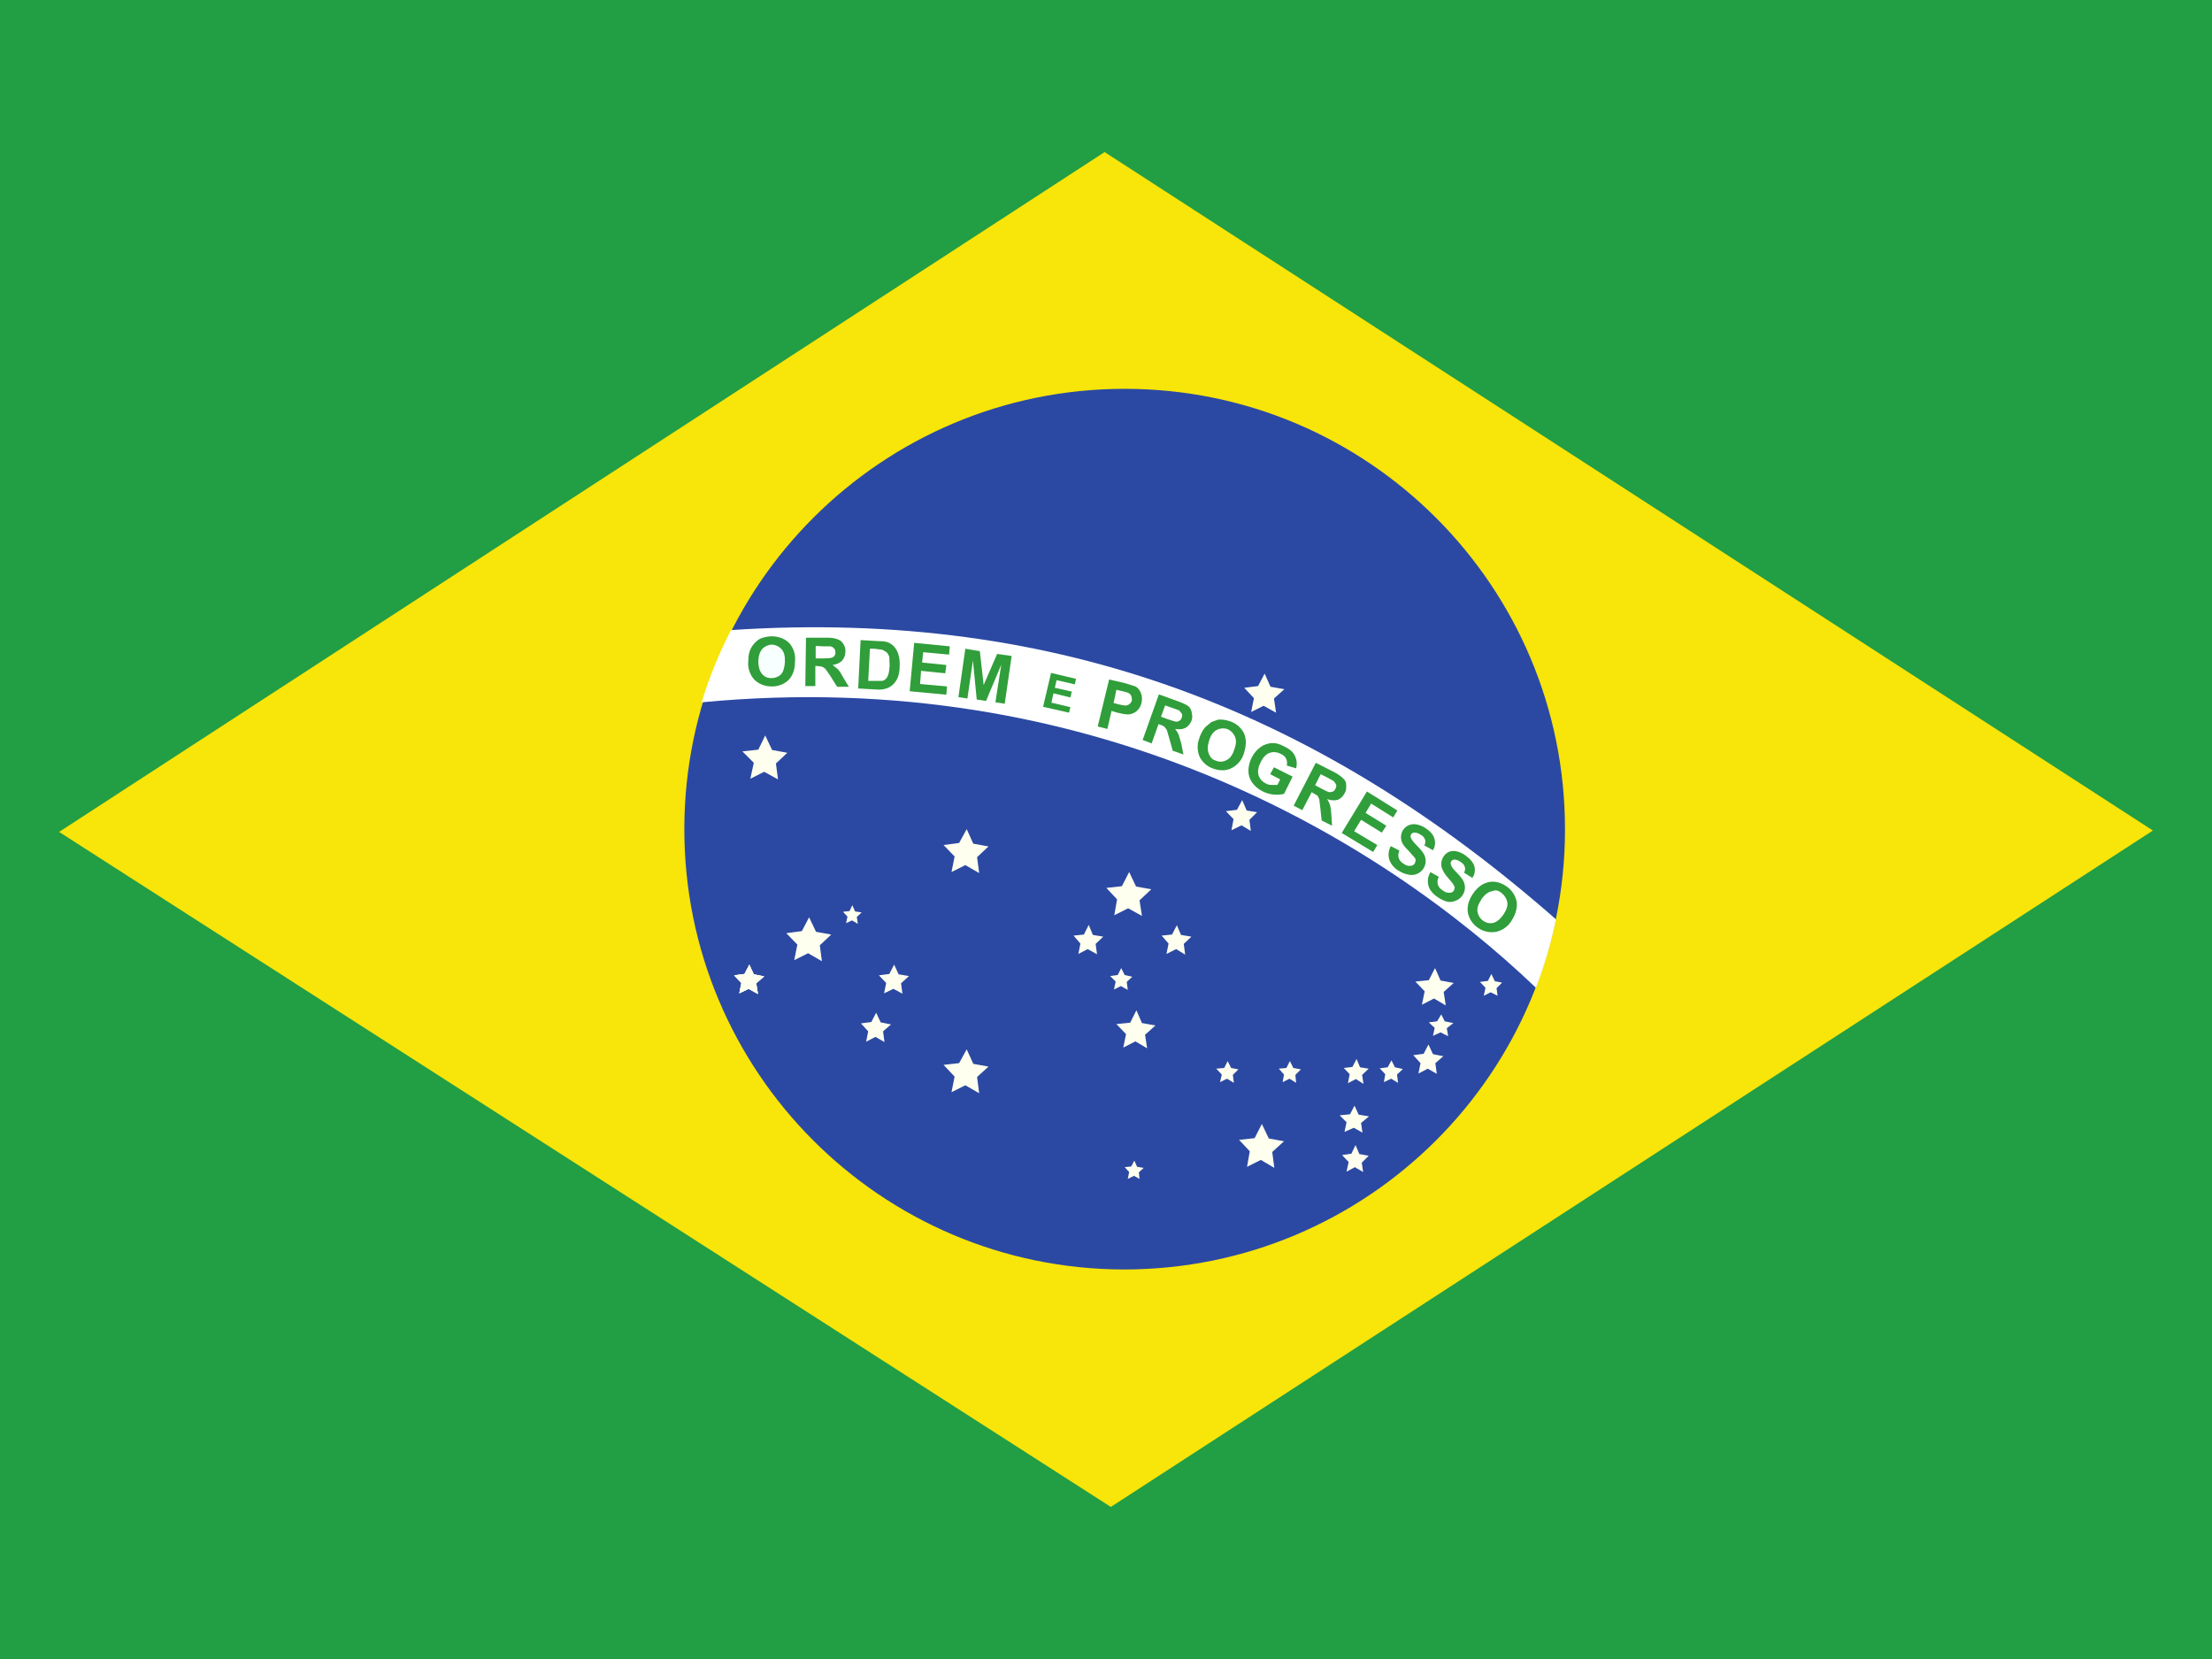
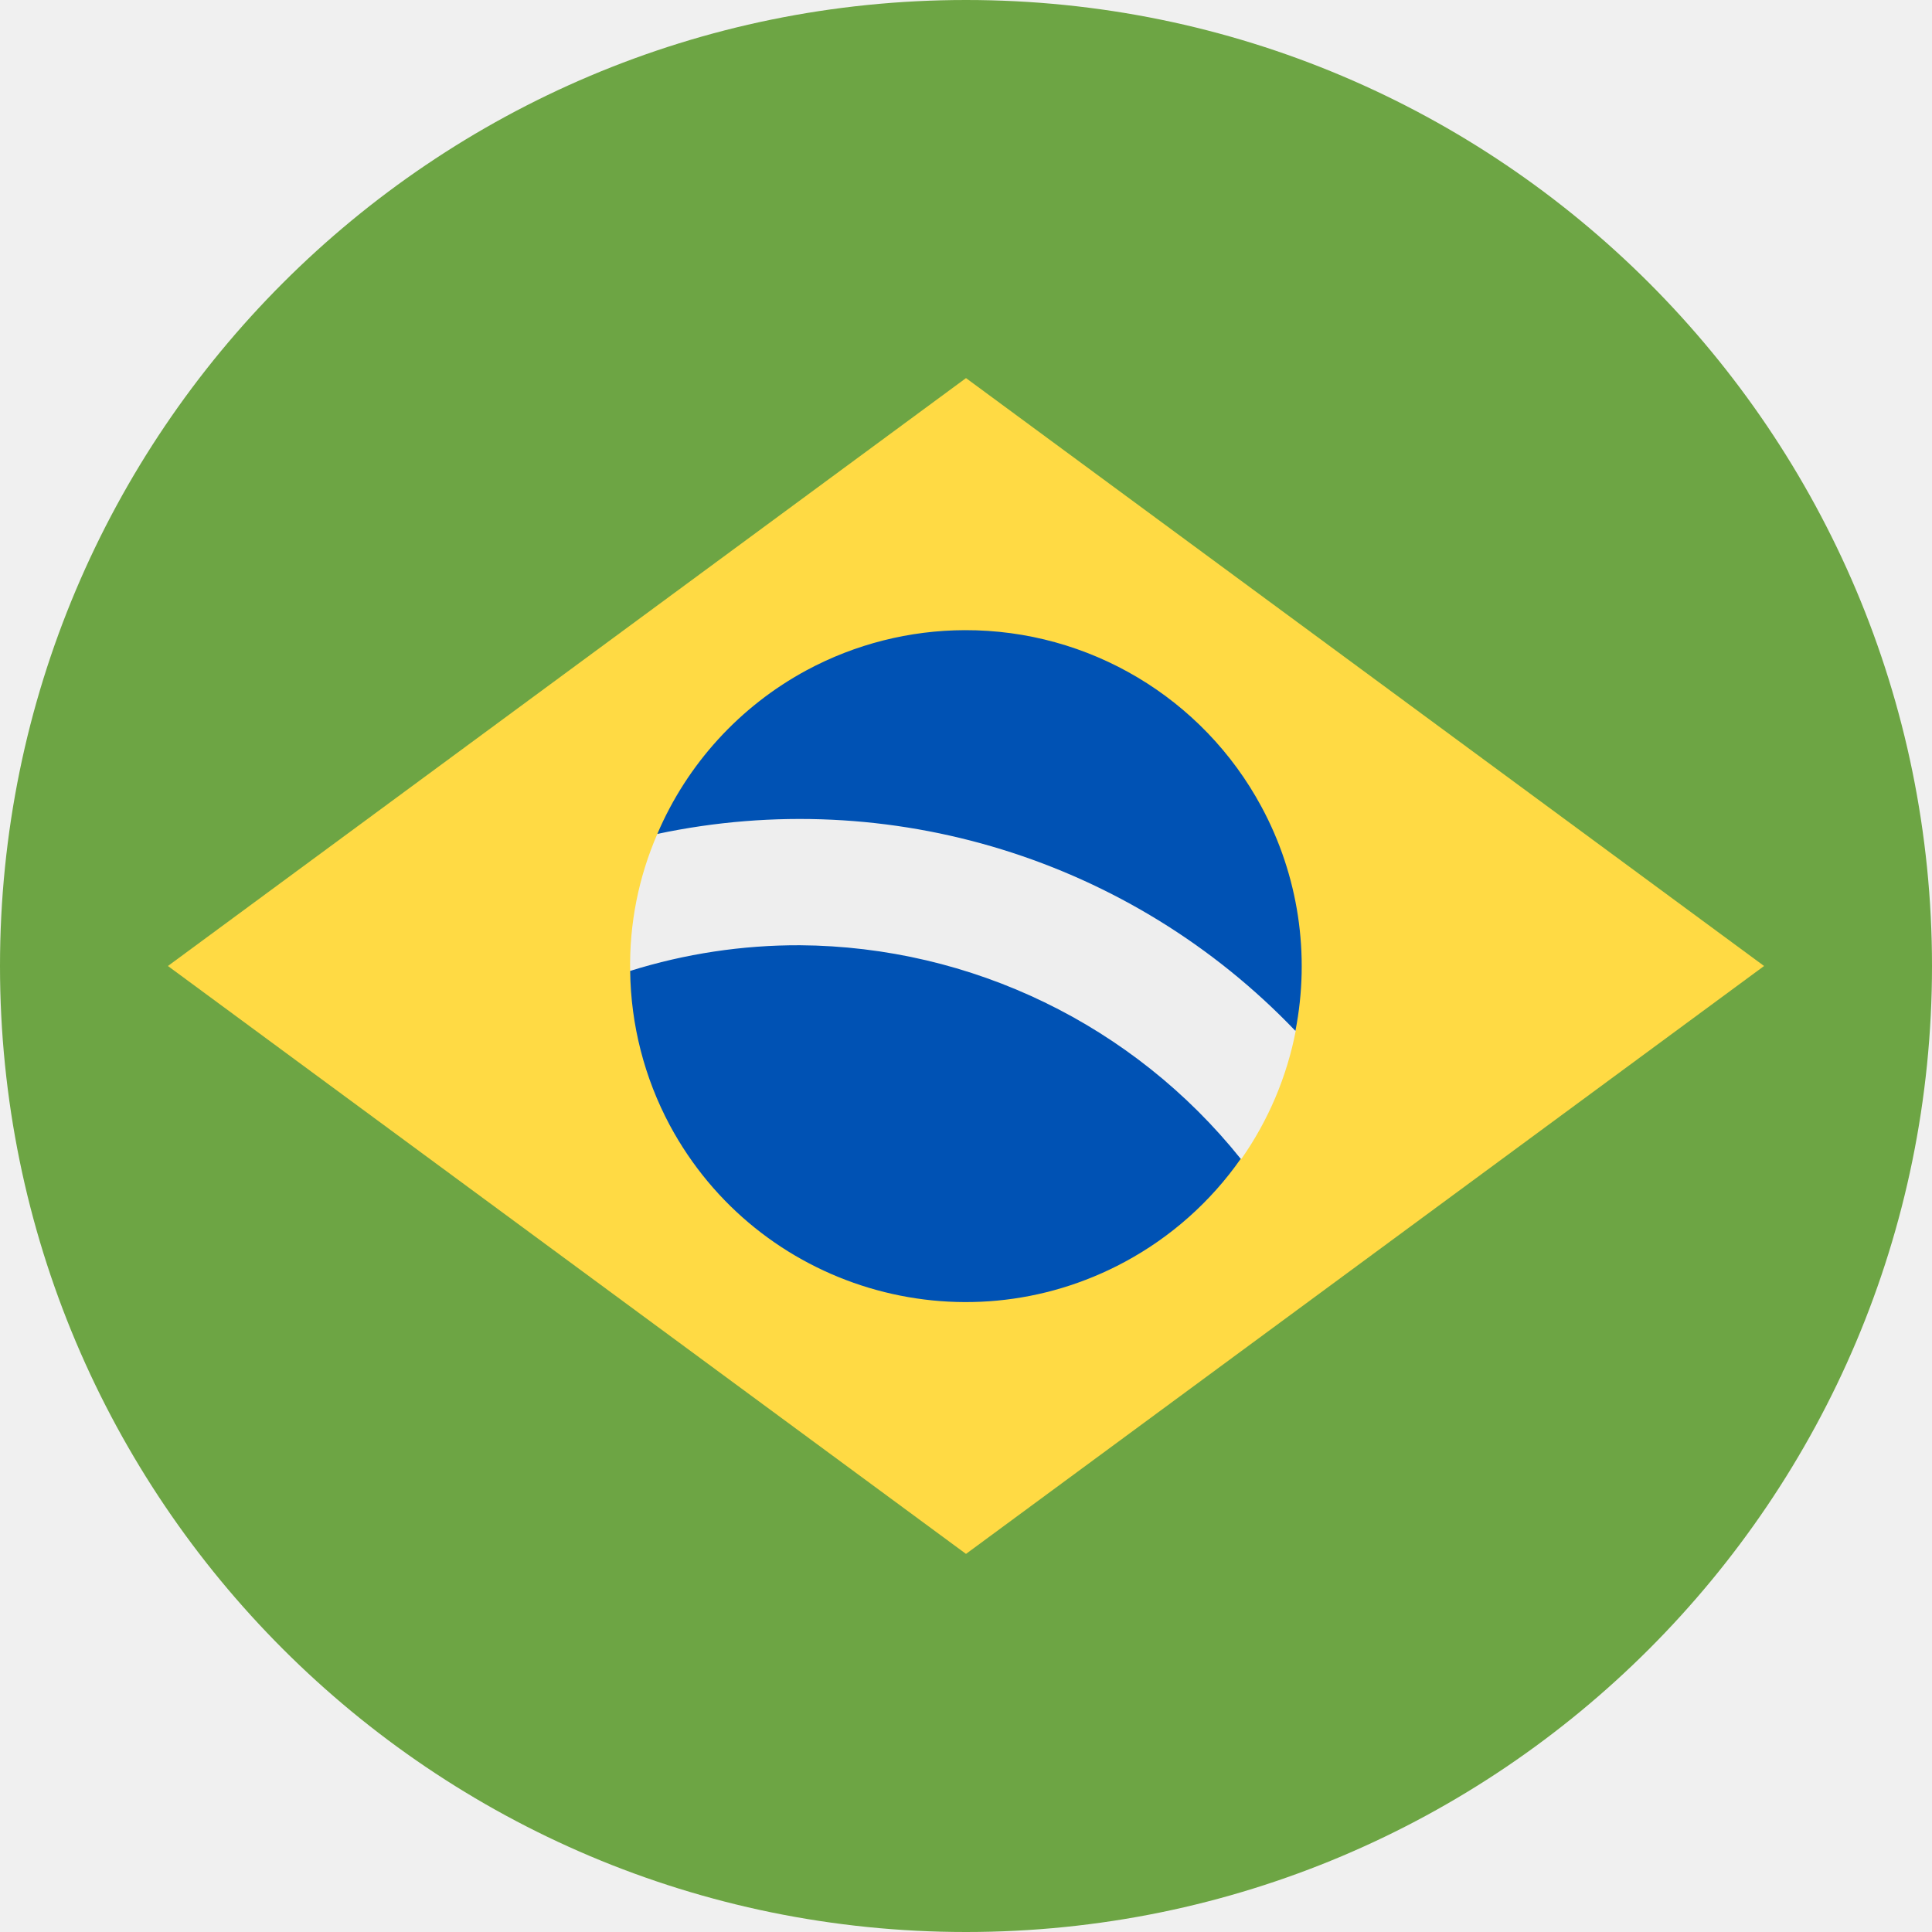
- <svg xmlns="http://www.w3.org/2000/svg" id="flag-icons-br" viewBox="0 0 640 480">
-   <g stroke-width="1pt">
-     <path fill="#229e45" fill-rule="evenodd" d="M0 0h640v480H0z" />
-     <path fill="#f8e509" fill-rule="evenodd" d="m321.4 436 301.5-195.7L319.6 44 17.1 240.7z" />
-     <path fill="#2b49a3" fill-rule="evenodd" d="M452.8 240c0 70.3-57.1 127.3-127.6 127.3A127.4 127.4 0 1 1 452.8 240" />
-     <path fill="#ffffef" fill-rule="evenodd" d="m283.3 316.3-4-2.3-4 2 .9-4.5-3.2-3.4 4.5-.5 2.2-4 1.9 4.2 4.4.8-3.3 3m86 26.3-3.9-2.3-4 2 .8-4.5-3.1-3.3 4.5-.5 2.1-4.1 2 4.2 4.4.8-3.4 3.1m-36.2-30-3.4-2-3.5 1.8.8-3.9-2.8-2.9 4-.4 1.8-3.6 1.6 3.7 3.9.7-3 2.7m87-8.5-3.4-2-3.5 1.8.8-3.9-2.7-2.8 3.9-.4 1.8-3.5 1.6 3.6 3.8.7-2.9 2.6m-87.3-22-4-2.2-4 2 .8-4.6-3.1-3.3 4.5-.5 2.1-4.1 2 4.2 4.4.8-3.4 3.2m-104.6-35-4-2.2-4 2 1-4.6-3.3-3.3 4.6-.5 2-4.1 2 4.2 4.4.8-3.3 3.1m13.3 57.2-4-2.3-4 2 .9-4.5-3.2-3.3 4.5-.6 2.1-4 2 4.2 4.4.8-3.3 3.1m132-67.3-3.6-2-3.6 1.8.8-4-2.8-3 4-.5 1.9-3.6 1.7 3.8 4 .7-3 2.7m-6.7 38.3-2.7-1.6-2.9 1.4.6-3.2-2.2-2.3 3.2-.4 1.5-2.8 1.3 3 3 .5-2.2 2.2m-142.2 50.4-2.7-1.5-2.7 1.3.6-3-2.1-2.2 3-.4 1.4-2.7 1.3 2.8 3 .6-2.3 2M419 299.8l-2.2-1.1-2.2 1 .5-2.3-1.7-1.6 2.4-.3 1.2-2 1 2 2.5.5-1.9 1.5" />
-     <path fill="#ffffef" fill-rule="evenodd" d="m219.3 287.6-2.7-1.5-2.7 1.3.6-3-2.1-2.2 3-.4 1.4-2.7 1.3 2.8 3 .6-2.3 2" />
-     <path fill="#ffffef" fill-rule="evenodd" d="m219.3 287.6-2.7-1.5-2.7 1.3.6-3-2.1-2.2 3-.4 1.4-2.7 1.3 2.8 3 .6-2.3 2m42.3 3-2.6-1.4-2.7 1.3.6-3-2.1-2.2 3-.4 1.4-2.7 1.3 2.8 3 .5-2.3 2.1m-4.8 17-2.6-1.5-2.7 1.4.6-3-2.1-2.3 3-.4 1.4-2.7 1.3 2.8 3 .6-2.3 2m87.4-22.2-2.6-1.6-2.8 1.4.6-3-2-2.3 3-.3 1.4-2.7 1.2 2.8 3 .5-2.2 2.1m-25.1 3-2.7-1.5-2.7 1.4.6-3-2-2.3 3-.3 1.4-2.8 1.2 2.9 3 .5-2.2 2.1m-68.8-5.8-1.7-1-1.7.8.4-1.9-1.3-1.4 1.9-.2.8-1.7.8 1.8 1.9.3-1.4 1.3m167.8 45.4-2.6-1.5-2.7 1.4.6-3-2.1-2.3 3-.4 1.4-2.7 1.3 2.8 3 .6-2.3 2m-20.8 6-2.2-1.4-2.3 1.2.5-2.6-1.7-1.8 2.5-.3 1.2-2.3 1 2.4 2.5.4-1.9 1.8m10.4 2.3-2-1.2-2.1 1 .4-2.3-1.6-1.7 2.3-.3 1.1-2 1 2 2.3.5-1.7 1.6m29.1-22.8-2-1-2 1 .5-2.3-1.6-1.7 2.3-.3 1-2 1 2.1 2.1.4-1.6 1.6m-38.8 41.8-2.5-1.4-2.7 1.2.6-2.8-2-2 3-.3 1.3-2.5 1.2 2.6 3 .5-2.3 1.9m.6 14.2-2.4-1.4-2.4 1.3.6-2.8-1.9-2 2.7-.4 1.2-2.5 1.1 2.6 2.7.5-2 2m-19-23.1-1.9-1.2-2 1 .4-2.2-1.5-1.7 2.2-.2 1-2 1 2 2.2.4-1.6 1.6m-17.8 2.3-2-1.2-2 1 .5-2.2-1.6-1.7 2.3-.2 1-2 1 2 2.1.4-1.6 1.6m-30.4-24.6-2-1.1-2 1 .5-2.3-1.6-1.6 2.2-.3 1-2 1 2 2.2.5-1.6 1.5m3.7 57-1.6-.9-1.8.9.4-2-1.3-1.4 1.9-.2.9-1.7.8 1.8 1.9.3-1.4 1.3m-46.2-86.6-4-2.3-4 2 .9-4.5-3.2-3.3 4.5-.6 2.2-4 1.9 4.2 4.4.8-3.3 3.1" />
-     <path fill="#fff" fill-rule="evenodd" d="M444.4 285.8a125 125 0 0 0 5.8-19.8c-67.8-59.5-143.3-90-238.7-83.7a125 125 0 0 0-8.5 20.9c113-10.8 196 39.2 241.4 82.6" />
-     <path fill="#309e3a" d="m414 252.4 2.3 1.3a3 3 0 0 0-.3 2.2 3 3 0 0 0 1.4 1.7q1 .8 2 .7.9 0 1.3-.7l.2-.9-.5-1-1.5-1.8a8 8 0 0 1-1.8-3 4 4 0 0 1 2-4.4 4 4 0 0 1 2.3-.2 7 7 0 0 1 2.6 1.2q2.1 1.5 2.6 3.2a4 4 0 0 1-.6 3.3l-2.4-1.5q.5-1 .2-1.7-.2-.8-1.2-1.4a3 3 0 0 0-1.8-.7 1 1 0 0 0-.9.5q-.3.4-.1 1 .2.8 1.6 2.2t2 2.5a4 4 0 0 1-.3 4.2 4 4 0 0 1-1.9 1.5 4 4 0 0 1-2.4.3q-1.3-.3-2.8-1.3-2.2-1.5-2.7-3.3a5 5 0 0 1 .6-4zm-11.6-7.6 2.5 1.3a3 3 0 0 0-.2 2.2 3 3 0 0 0 1.4 1.6q1.1.8 2 .6.9 0 1.3-.8l.2-.8q0-.5-.5-1l-1.6-1.8q-1.7-1.6-2-2.8a4 4 0 0 1 .4-3.1 4 4 0 0 1 1.6-1.4 4 4 0 0 1 2.2-.3 7 7 0 0 1 2.6 1q2.3 1.5 2.7 3.1a4 4 0 0 1-.4 3.4l-2.5-1.4q.5-1 .2-1.7-.4-1-1.3-1.4a3 3 0 0 0-1.9-.6 1 1 0 0 0-.8.5q-.3.4-.1 1 .3.8 1.7 2.2 1.5 1.5 2 2.4a4 4 0 0 1 0 4.2 4 4 0 0 1-1.8 1.6 4 4 0 0 1-2.4.3 8 8 0 0 1-2.9-1.1 6 6 0 0 1-2.8-3.2 5 5 0 0 1 .4-4m-14.2-3.8 7.3-12 8.8 5.5-1.2 2-6.4-4-1.6 2.7 6 3.7-1.3 2-6-3.7-2 3.3 6.7 4-1.2 2zm-20.7-17 1.1-2 5.4 2.7-2.5 5q-1.2.3-3 .2a9 9 0 0 1-3.3-1 8 8 0 0 1-3-2.6 6 6 0 0 1-1-3.5 9 9 0 0 1 1-3.7 8 8 0 0 1 2.6-3 6 6 0 0 1 3.6-1.1q1.4 0 3.2 1 2.4 1.1 3.1 2.8a5 5 0 0 1 .3 3.5l-2.7-.8a3 3 0 0 0-.2-2q-.4-.9-1.6-1.4a4 4 0 0 0-3.1-.3q-1.5.5-2.6 2.6t-.7 3.8a4 4 0 0 0 2 2.4q.8.5 1.7.5h1.8l.8-1.6zm-90.2-22.3 2-14 4.2.7 1.1 9.8 3.9-9 4.2.6-2 13.8-2.7-.4 1.7-10.9-4.4 10.5-2.7-.4-1.1-11.3-1.6 11zm-14.1-1.7 1.3-14 10.3 1-.2 2.4-7.5-.7-.3 3 7 .7-.3 2.4-7-.7-.3 3.8 7.8.7-.2 2.4z" />
-     <g stroke-opacity=".5">
-       <path fill="#309e3a" d="M216.5 191.3q0-2.2.7-3.6a7 7 0 0 1 1.4-1.9 5 5 0 0 1 1.8-1.2q1.5-.5 3-.5 3.1.1 5 2a7 7 0 0 1 1.6 5.5q0 3.3-2 5.3a7 7 0 0 1-5 1.7 7 7 0 0 1-4.8-2 7 7 0 0 1-1.7-5.3" />
-       <path fill="#f7ffff" d="M219.4 191.3q0 2.3 1 3.6t2.8 1.3a4 4 0 0 0 2.8-1.1q1-1.2 1.1-3.7.1-2.4-1-3.6a4 4 0 0 0-2.7-1.3 4 4 0 0 0-2.8 1.2q-1.1 1.2-1.2 3.6" />
-     </g>
-     <g stroke-opacity=".5">
-       <path fill="#309e3a" d="m233 198.5.2-14h6q2.2 0 3.2.5 1 .3 1.6 1.3c.6 1 .6 1.4.6 2.3a4 4 0 0 1-1 2.6 5 5 0 0 1-2.7 1.2l1.5 1.2q.6.6 1.5 2.3l1.7 2.8h-3.4l-2-3.2-1.4-2-.9-.6-1.4-.2h-.6v5.8z" />
-       <path fill="#fff" d="M236 190.5h2q2.1 0 2.6-.2.5-.1.8-.5.4-.6.3-1 0-.9-.4-1.2-.3-.4-1-.6h-2l-2.3-.1z" />
-     </g>
-     <g stroke-opacity=".5">
-       <path fill="#309e3a" d="m249 185.2 5.2.3q1.7 0 2.6.3a5 5 0 0 1 2 1.4 6 6 0 0 1 1.2 2.4q.4 1.4.3 3.3a9 9 0 0 1-.5 3q-.6 1.5-1.7 2.4a5 5 0 0 1-2 1q-1 .3-2.5.2l-5.3-.3z" />
-       <path fill="#fff" d="m251.7 187.7-.5 9.3h3.8q.8 0 1.2-.5.5-.4.8-1.3t.4-2.6l-.1-2.5a3 3 0 0 0-.8-1.4l-1.2-.7-2.3-.3z" />
-     </g>
-     <g stroke-opacity=".5">
-       <path fill="#309e3a" d="m317.6 210.2 3.3-13.6 4.4 1 3.2 1q1.1.6 1.6 1.9t.2 2.8q-.3 1.2-1 2a4 4 0 0 1-3 1.4q-1 0-3-.5l-1.7-.5-1.2 5.2z" />
-       <path fill="#fff" d="m323 199.6-.8 3.8 1.5.4q1.6.4 2.2.3a2 2 0 0 0 1.6-1.5q0-.7-.2-1.3a2 2 0 0 0-1-.9l-1.9-.5-1.3-.3z" />
-     </g>
-     <g stroke-opacity=".5">
-       <path fill="#309e3a" d="m330.6 214.1 4.7-13.2 5.5 2q2.2.8 3 1.4.8.7 1 1.8c.2 1.1.2 1.5 0 2.3q-.6 1.5-1.8 2.2-1.2.6-3 .3.6.7 1 1.6l.8 2.7.6 3.1-3.1-1.1-1-3.6-.7-2.4-.6-.8q-.3-.4-1.3-.7l-.5-.2-2 5.6z" />
-       <path fill="#fff" d="m336 207.4 1.9.7q2 .7 2.5.7t.9-.3q.5-.3.6-.9.3-.6 0-1.2l-.8-.9-2-.7-2-.7-1.2 3.3z" />
-     </g>
-     <g stroke-opacity=".5">
-       <path fill="#309e3a" d="M347 213.6a9 9 0 0 1 1.7-3.2l1.8-1.5 2-.7q1.5-.1 3.1.4a7 7 0 0 1 4.2 3.3q1.2 2.4.2 5.7a7 7 0 0 1-3.4 4.5q-2.3 1.3-5.2.4a7 7 0 0 1-4.2-3.3 7 7 0 0 1-.2-5.6" />
-       <path fill="#fff" d="M349.8 214.4q-.7 2.3 0 3.8c.7 1.5 1.2 1.6 2.3 2q1.5.5 3-.4 1.4-.8 2.1-3.2.8-2.2 0-3.7a4 4 0 0 0-2.2-2 4 4 0 0 0-3 .3q-1.5.8-2.2 3.2" />
-     </g>
-     <g stroke-opacity=".5">
-       <path fill="#309e3a" d="m374.3 233.1 6.4-12.4 5.3 2.7a10 10 0 0 1 2.7 1.9q.8.7.8 1.9c0 1.2 0 1.5-.4 2.2a4 4 0 0 1-2 2q-1.5.4-3.1-.2.6 1 .8 1.7.3.9.4 2.8l.2 3.2-3-1.5-.4-3.7-.3-2.5-.5-1-1.2-.7-.5-.3-2.7 5.2z" />
-       <path fill="#fff" d="m380.5 227.2 1.9 1q1.8 1 2.3 1t1-.2q.4-.2.7-.8t.2-1.2l-.7-1-1.8-1-2-1z" />
-     </g>
-     <g stroke-opacity=".5">
-       <path fill="#309e3a" d="M426.1 258.7a9 9 0 0 1 2.5-2.6 7 7 0 0 1 2.2-.9 6 6 0 0 1 2.2 0q1.5.3 2.8 1.2a7 7 0 0 1 3 4.4q.4 2.6-1.4 5.5a7 7 0 0 1-4.5 3.3 7 7 0 0 1-5.2-1.1 7 7 0 0 1-3-4.4q-.4-2.7 1.4-5.4" />
-       <path fill="#fff" d="M428.6 260.3q-1.4 2-1.1 3.6a4 4 0 0 0 1.6 2.5q1.5 1 3 .6t2.9-2.4q1.4-2.1 1.1-3.6t-1.6-2.6c-1.4-1.1-2-.8-3-.5q-1.5.3-3 2.4z" />
-     </g>
-     <path fill="#309e3a" d="m301.8 204.5 2.3-9.8 7.2 1.7-.3 1.6-5.3-1.2-.5 2.2 4.9 1.1-.4 1.7-4.9-1.2-.6 2.7 5.5 1.3-.4 1.6z" />
+ <svg xmlns="http://www.w3.org/2000/svg" width="512" height="512" viewBox="0 0 512 512">
+   <mask id="a">
+     <circle cx="256" cy="256" r="256" fill="#fff" />
+   </mask>
+   <g mask="url(#a)">
+     <path fill="#6da544" d="M0 0h512v512H0z" />
+     <path fill="#ffda44" d="M256 100.2 467.5 256 256 411.8 44.5 256z" />
+     <path fill="#eee" d="M174.2 221a87 87 0 0 0-7.2 36.3l162 49.8a88.5 88.5 0 0 0 14.4-34c-40.6-65.3-119.7-80.3-169.1-52z" />
+     <path fill="#0052b4" d="M255.7 167a89 89 0 0 0-41.9 10.6 89 89 0 0 0-39.6 43.4 181.7 181.7 0 0 1 169.1 52.2 89 89 0 0 0-9-59.4 89 89 0 0 0-78.6-46.8zM212 250.5a149 149 0 0 0-45 6.8 89 89 0 0 0 10.5 40.9 89 89 0 0 0 120.6 36.2 89 89 0 0 0 30.7-27.3A151 151 0 0 0 212 250.5z" />
  </g>
</svg>
